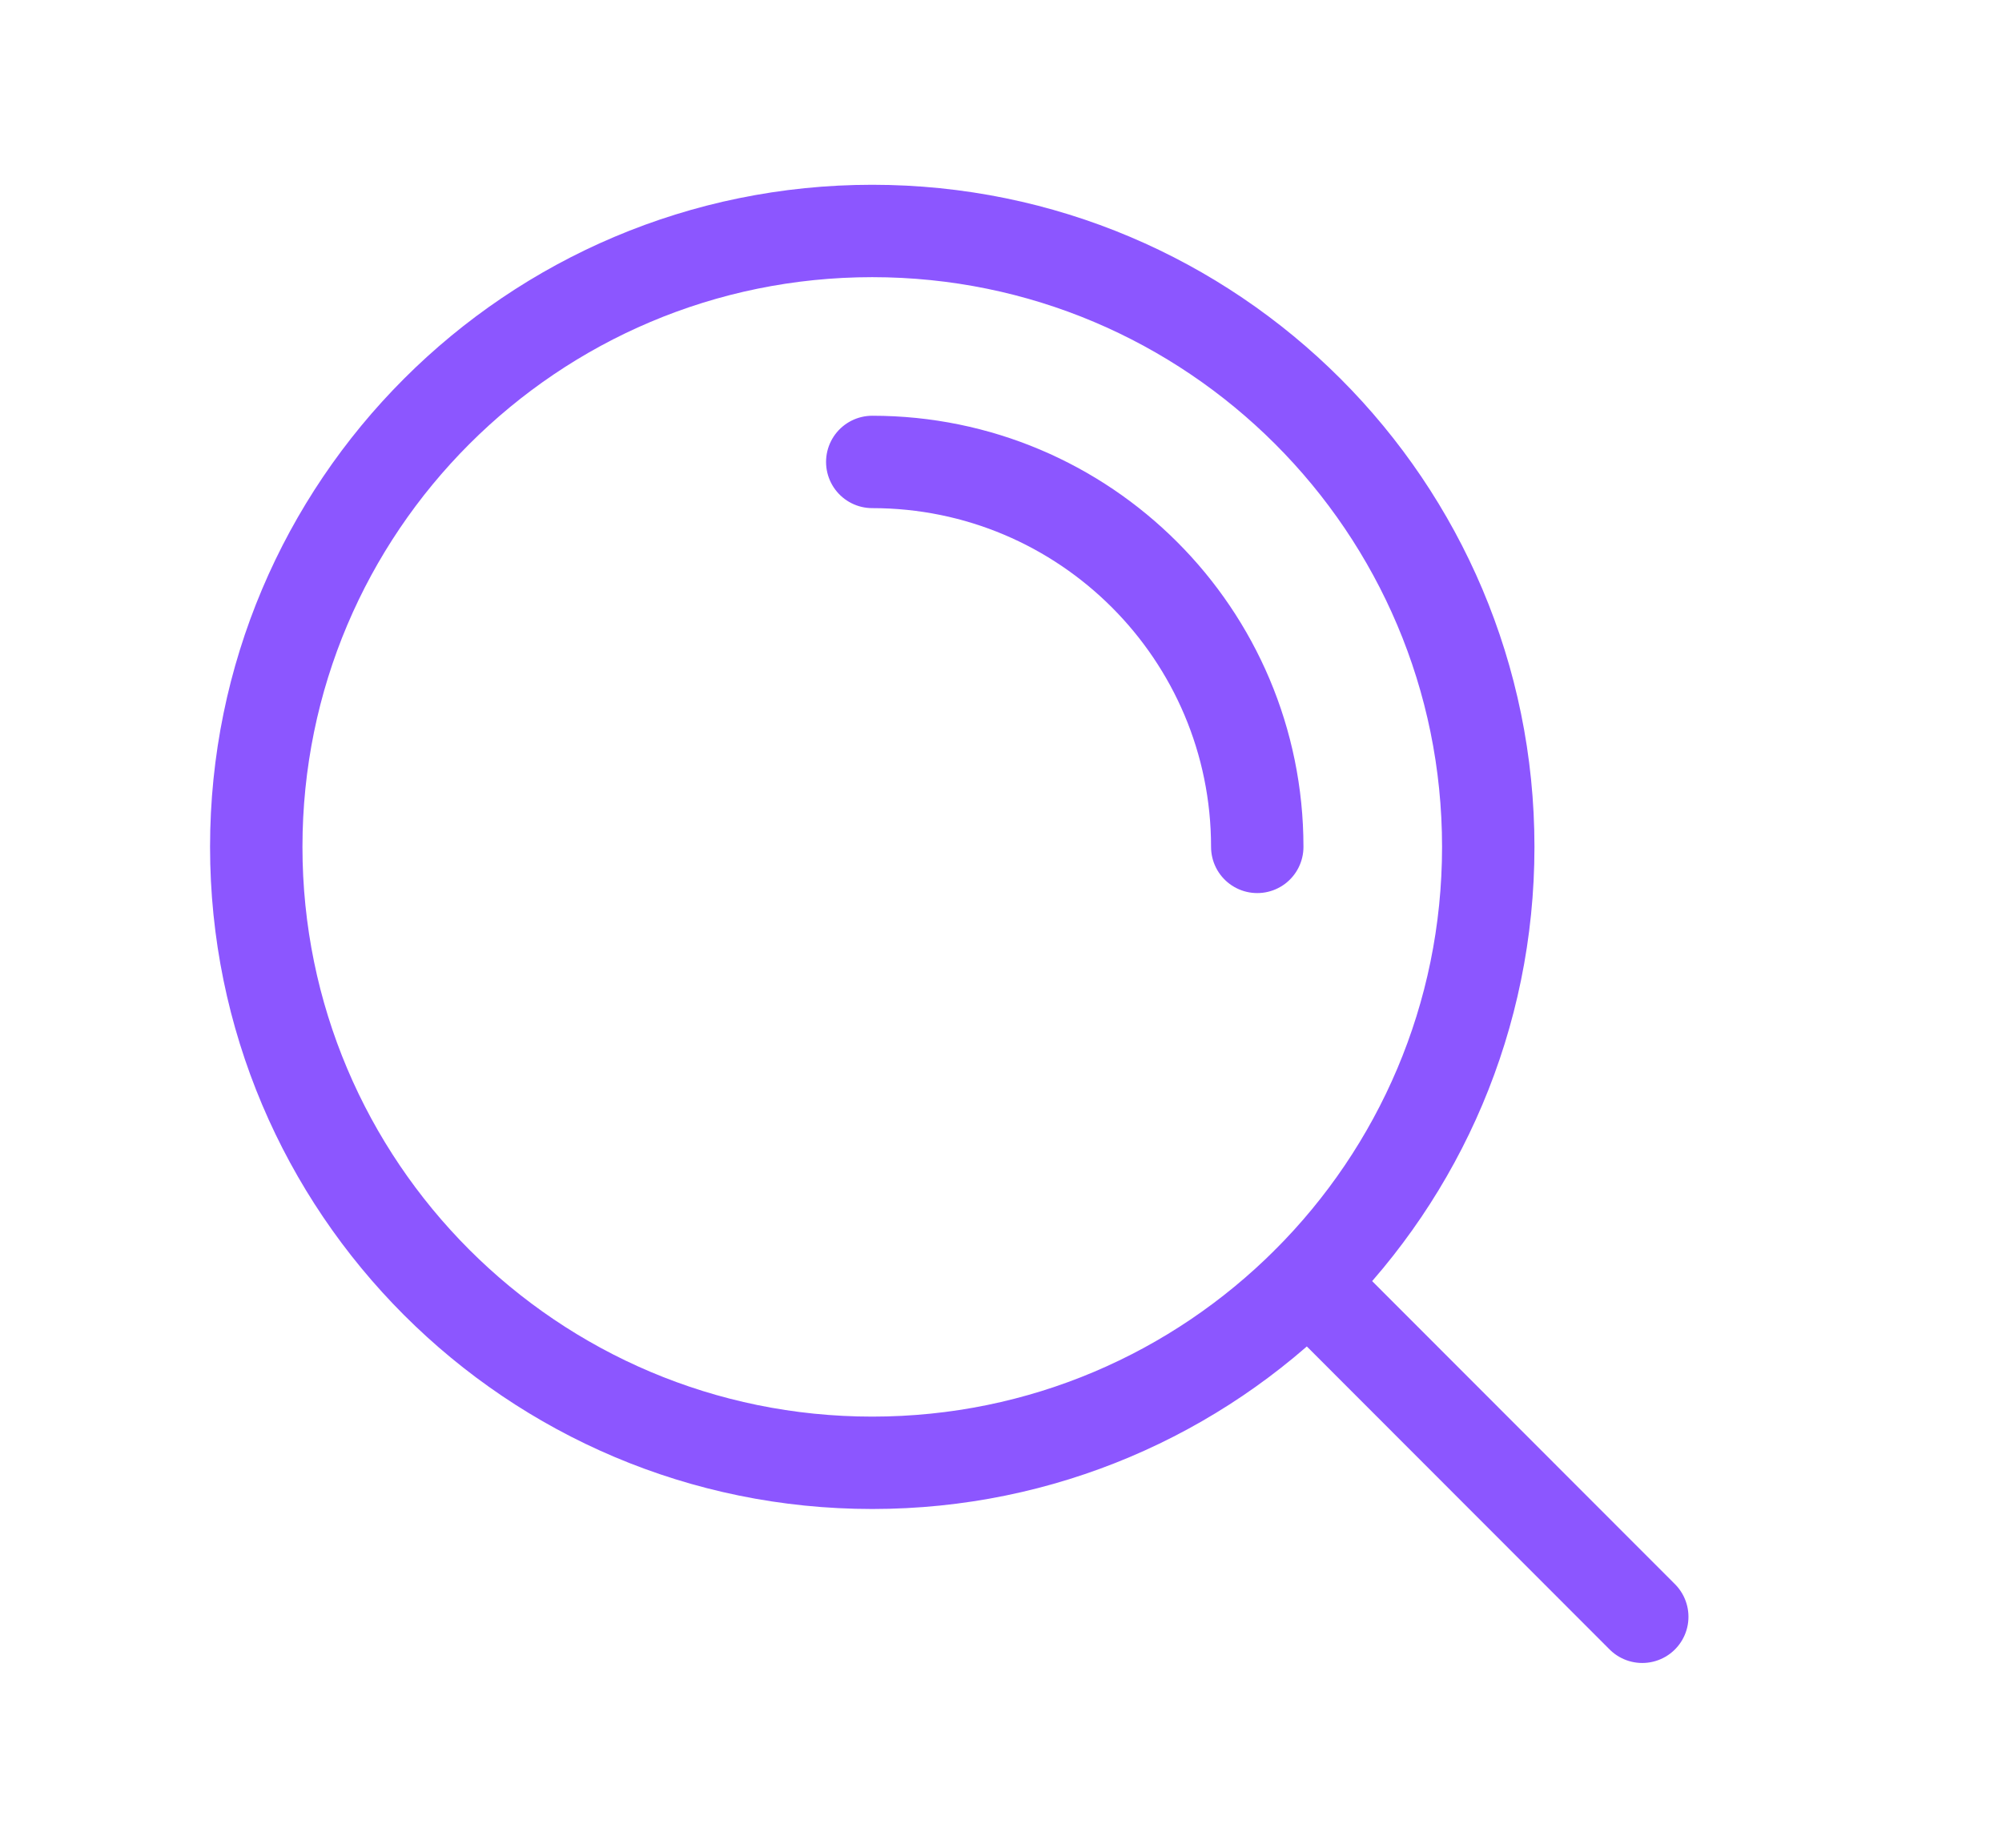
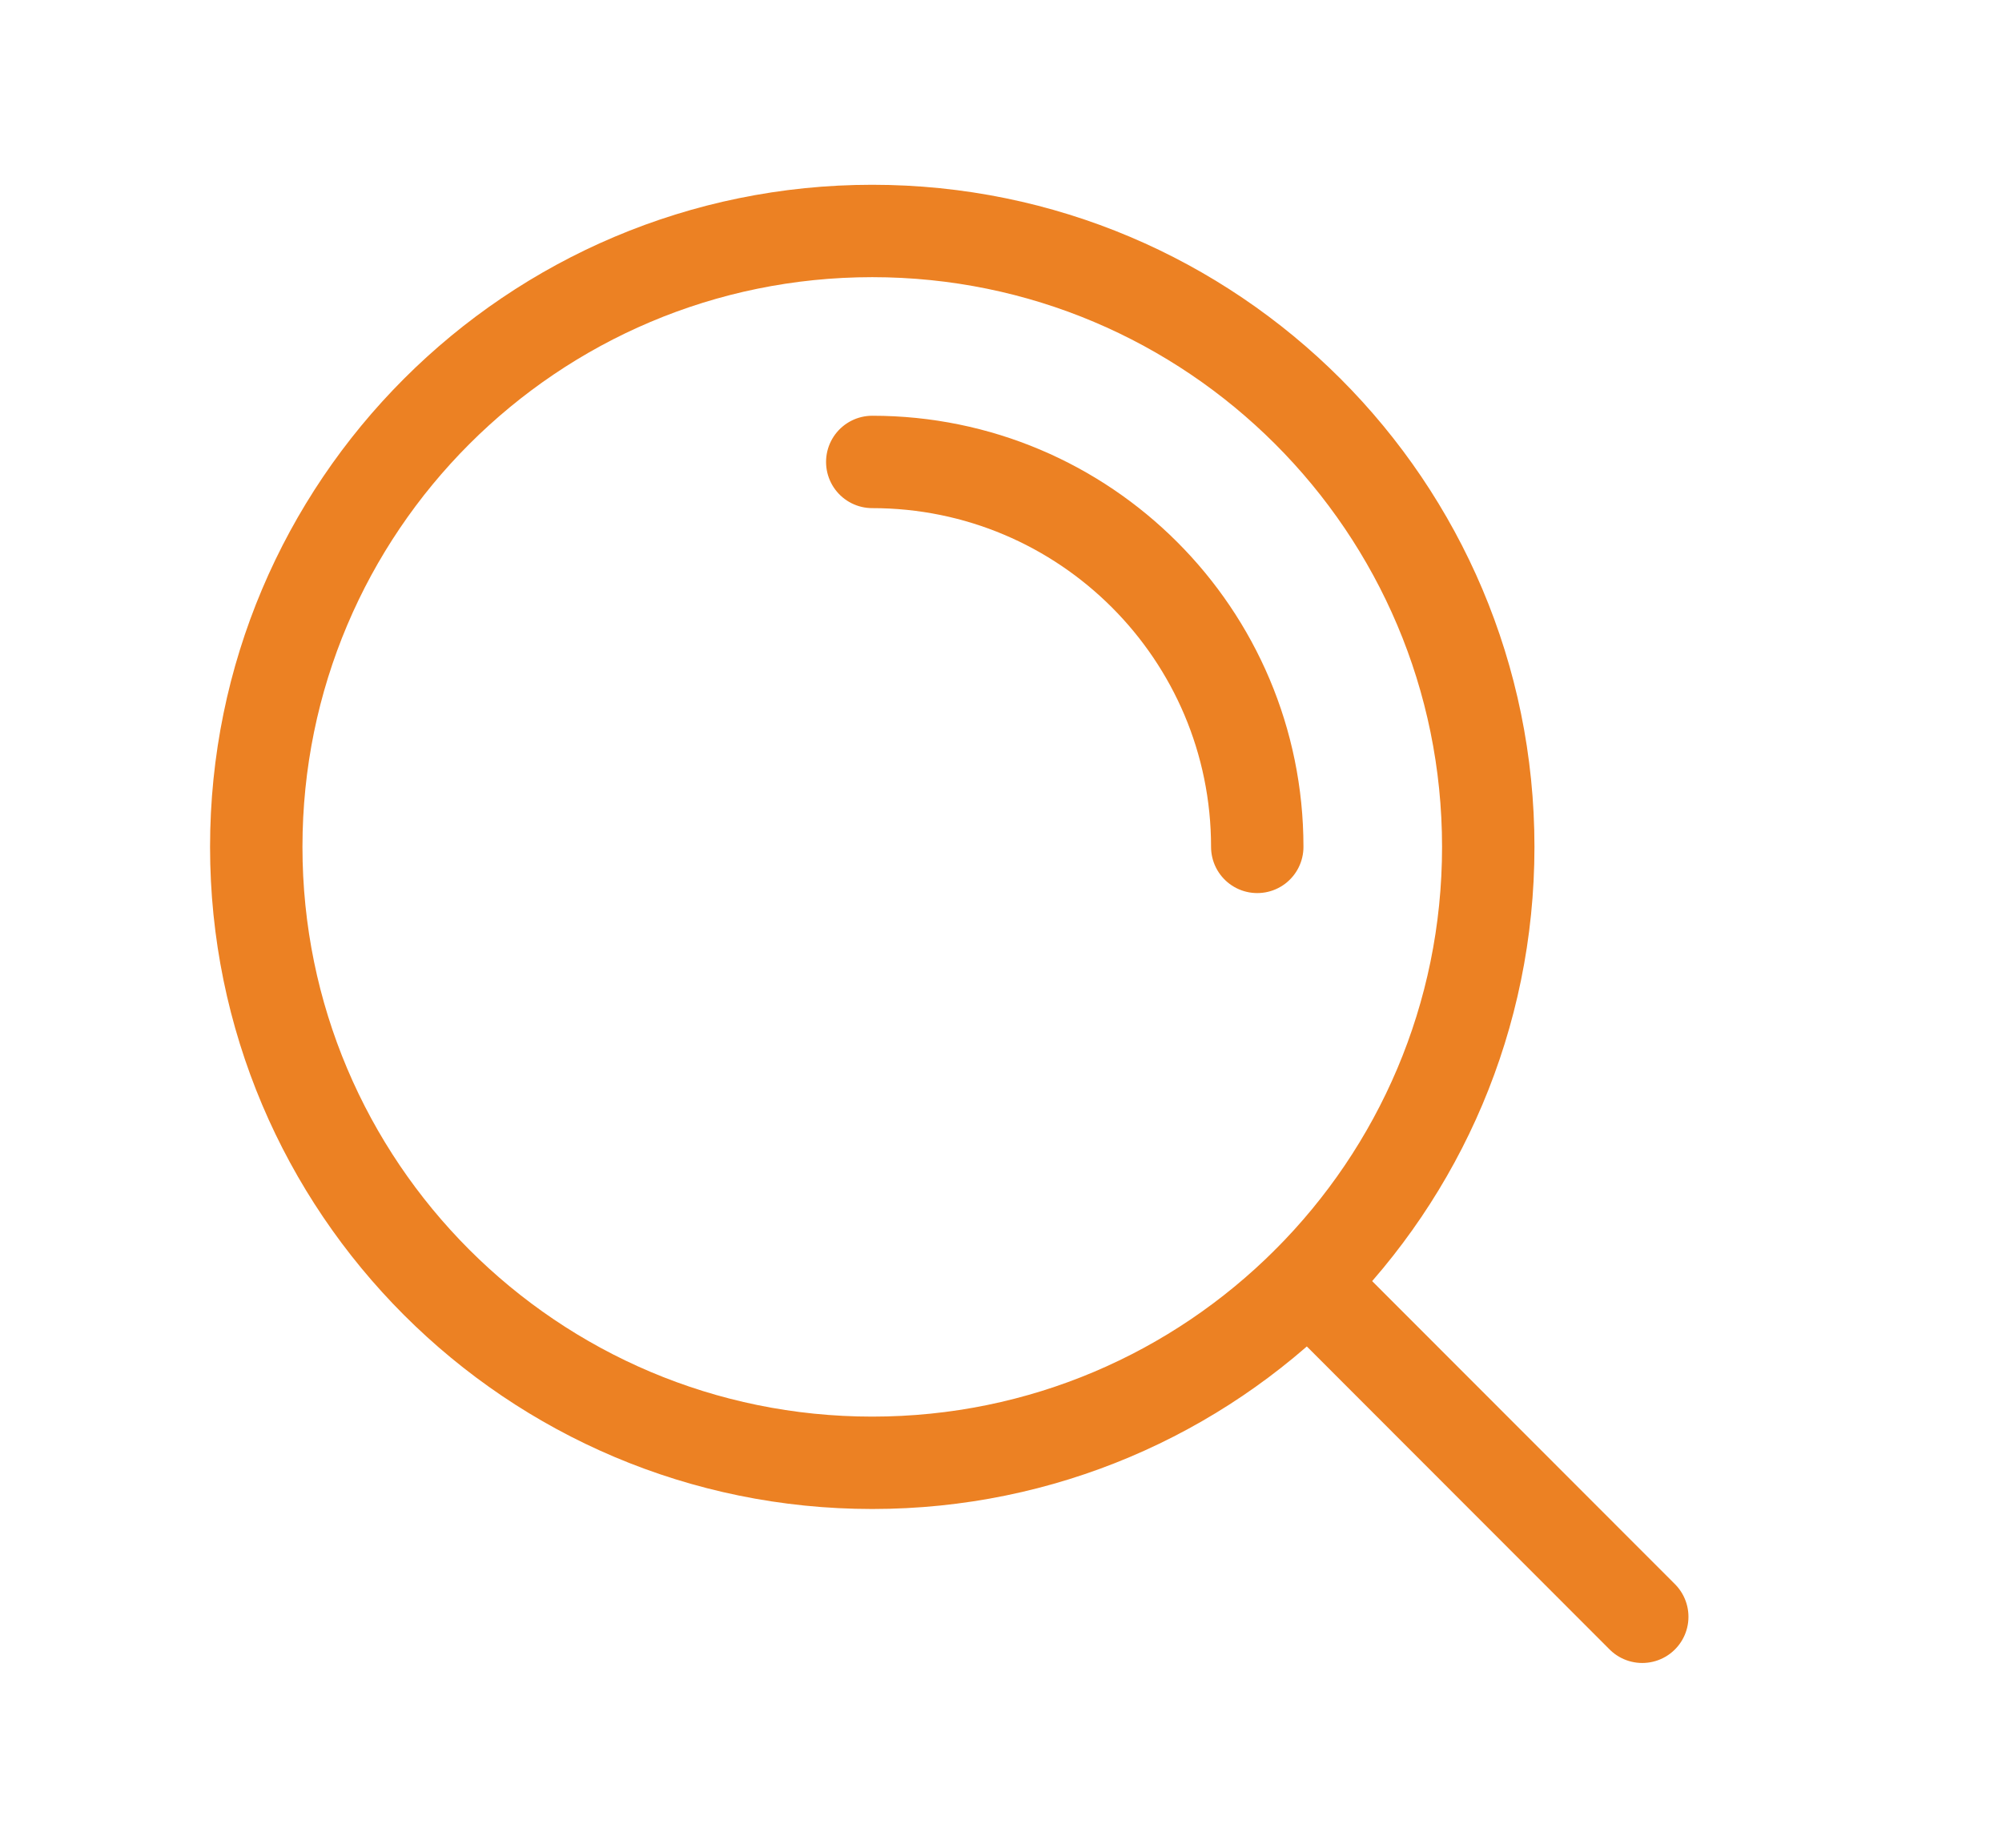
<svg xmlns="http://www.w3.org/2000/svg" width="13" height="12" viewBox="0 0 13 12" fill="none">
  <g id="search-alt-2">
-     <path id="Icon" d="M5.664 3C7.045 3 8.164 4.119 8.164 5.5M8.493 8.327L10.664 10.5M9.664 5.5C9.664 7.709 7.873 9.5 5.664 9.5C3.455 9.5 1.664 7.709 1.664 5.5C1.664 3.291 3.455 1.5 5.664 1.5C7.873 1.5 9.664 3.291 9.664 5.5Z" stroke="#8C56FF" stroke-width="0.6" stroke-linecap="round" stroke-linejoin="round" />
+     <path id="Icon" d="M5.664 3C7.045 3 8.164 4.119 8.164 5.5M8.493 8.327L10.664 10.5M9.664 5.5C9.664 7.709 7.873 9.5 5.664 9.5C3.455 9.5 1.664 7.709 1.664 5.5C1.664 3.291 3.455 1.5 5.664 1.5C7.873 1.5 9.664 3.291 9.664 5.5Z" stroke="#EC8123" stroke-width="0.6" stroke-linecap="round" stroke-linejoin="round" />
  </g>
</svg>
